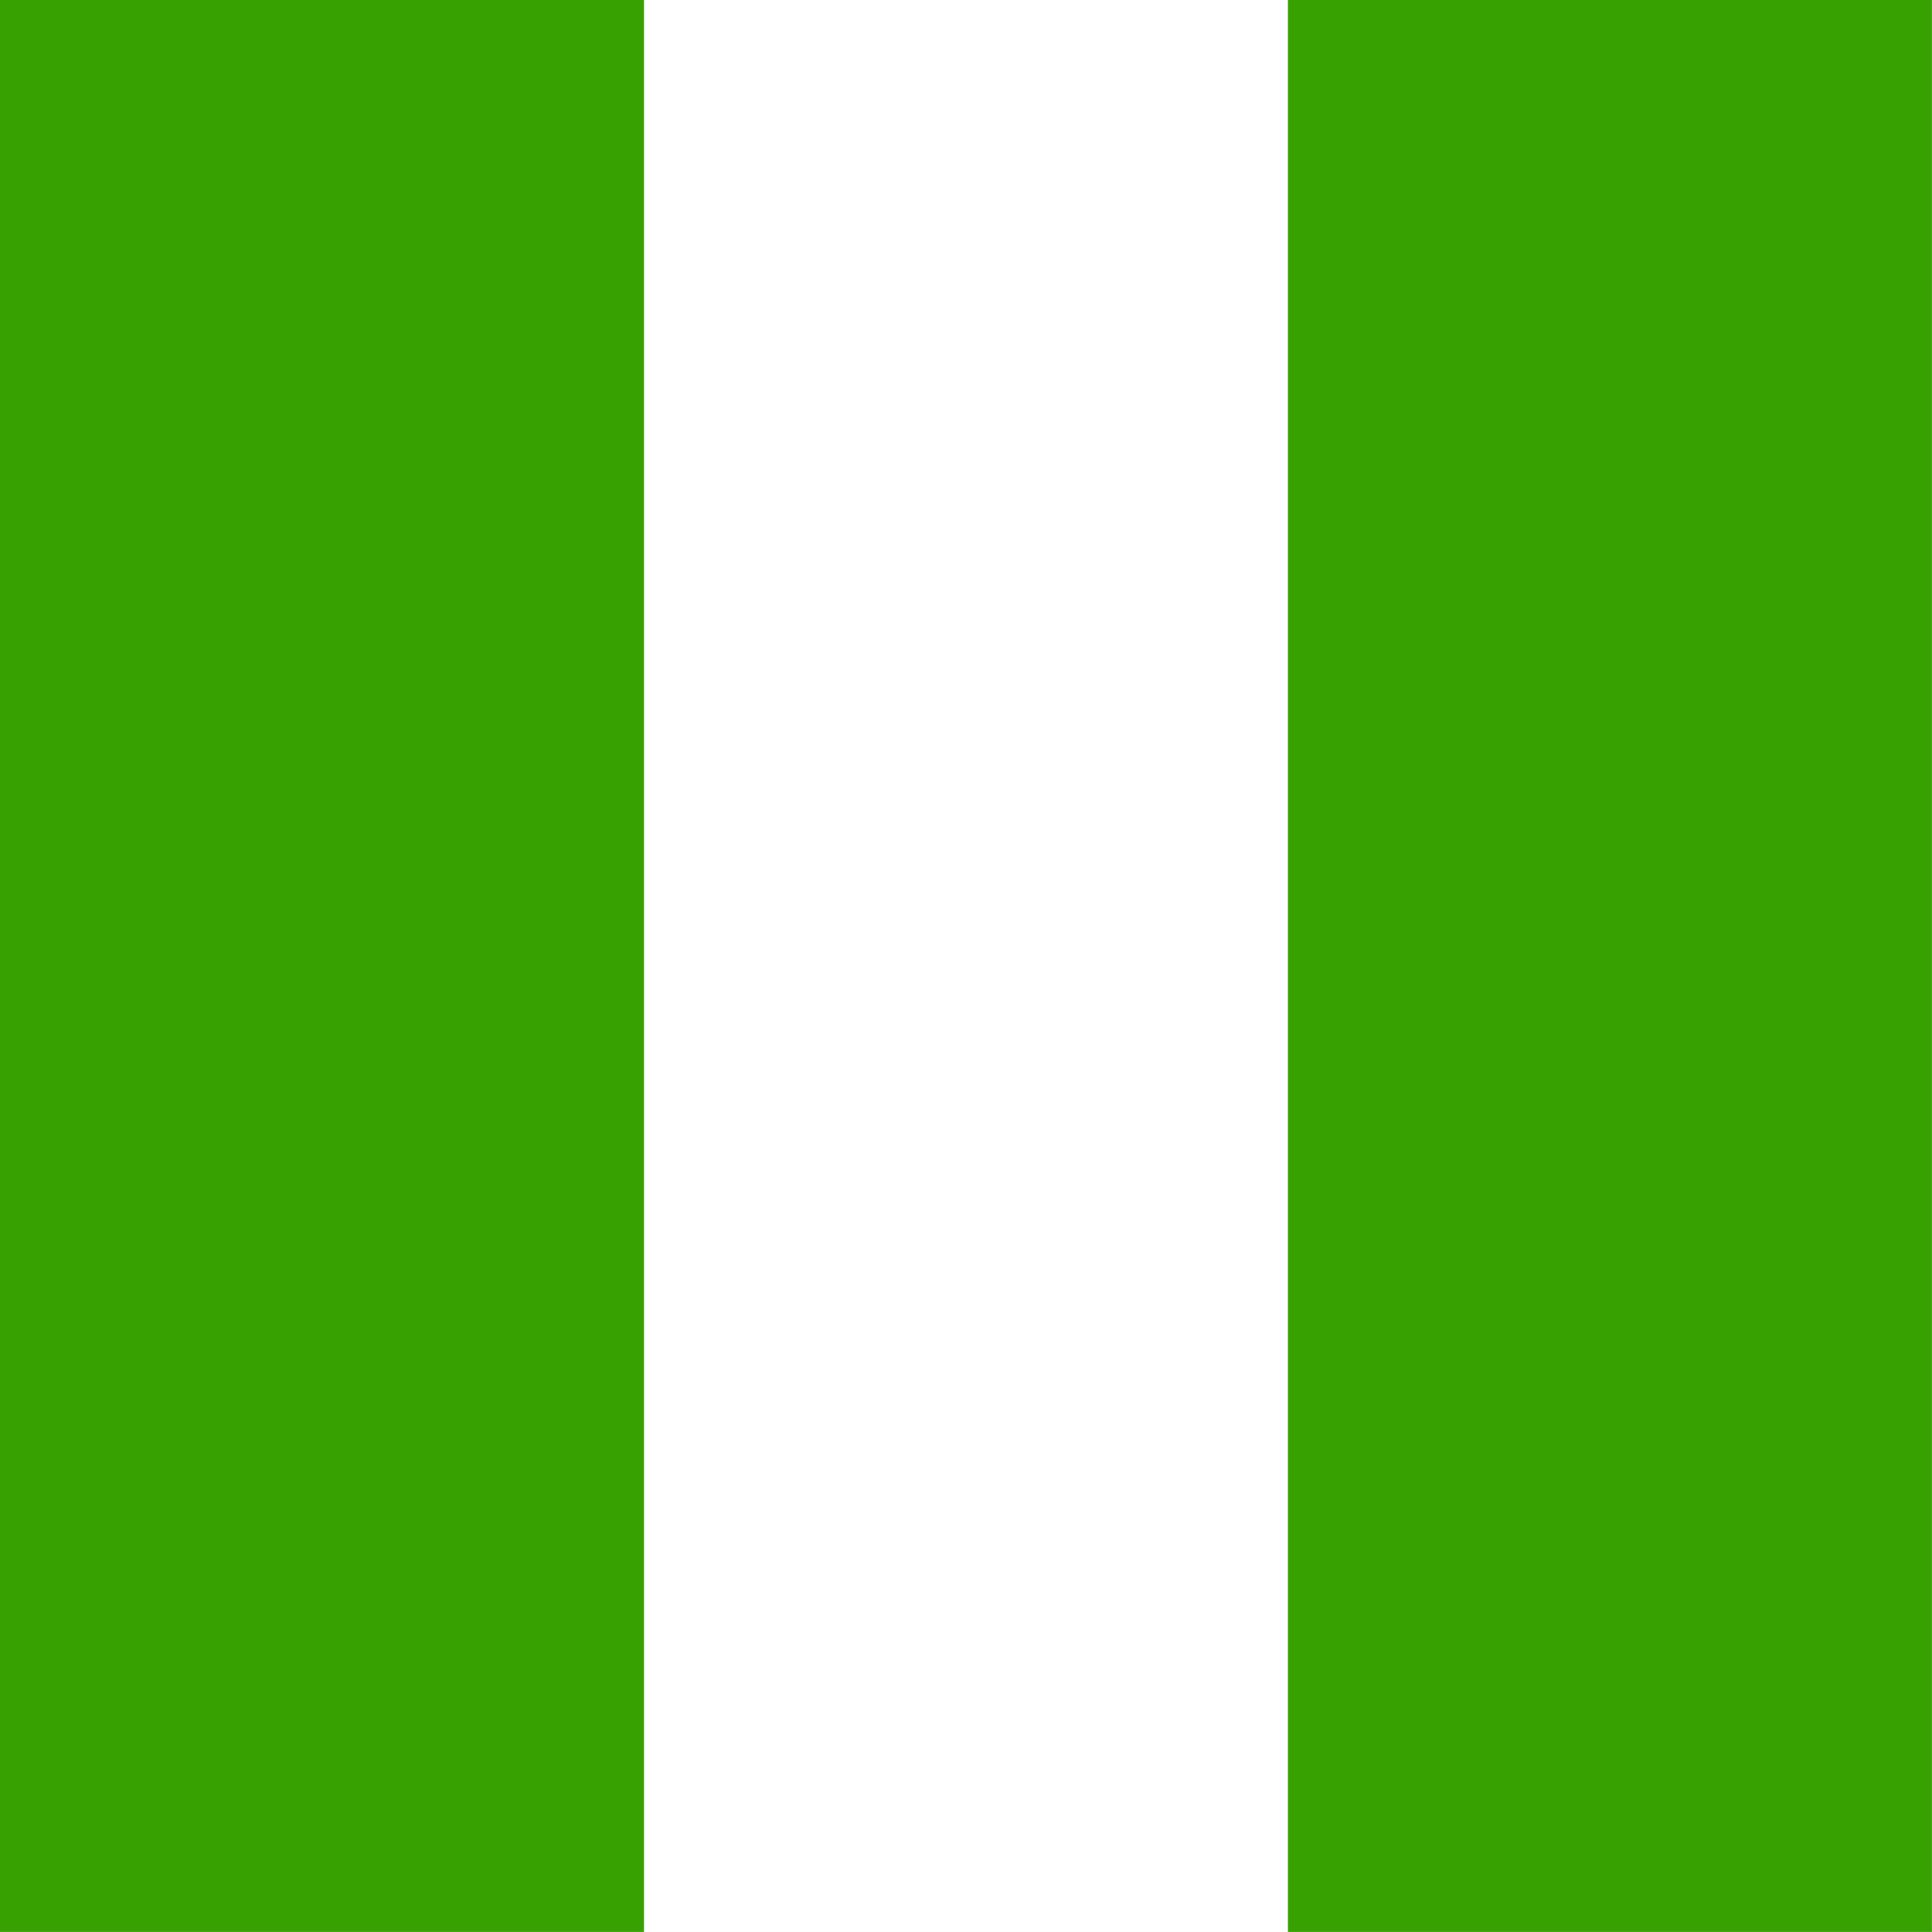
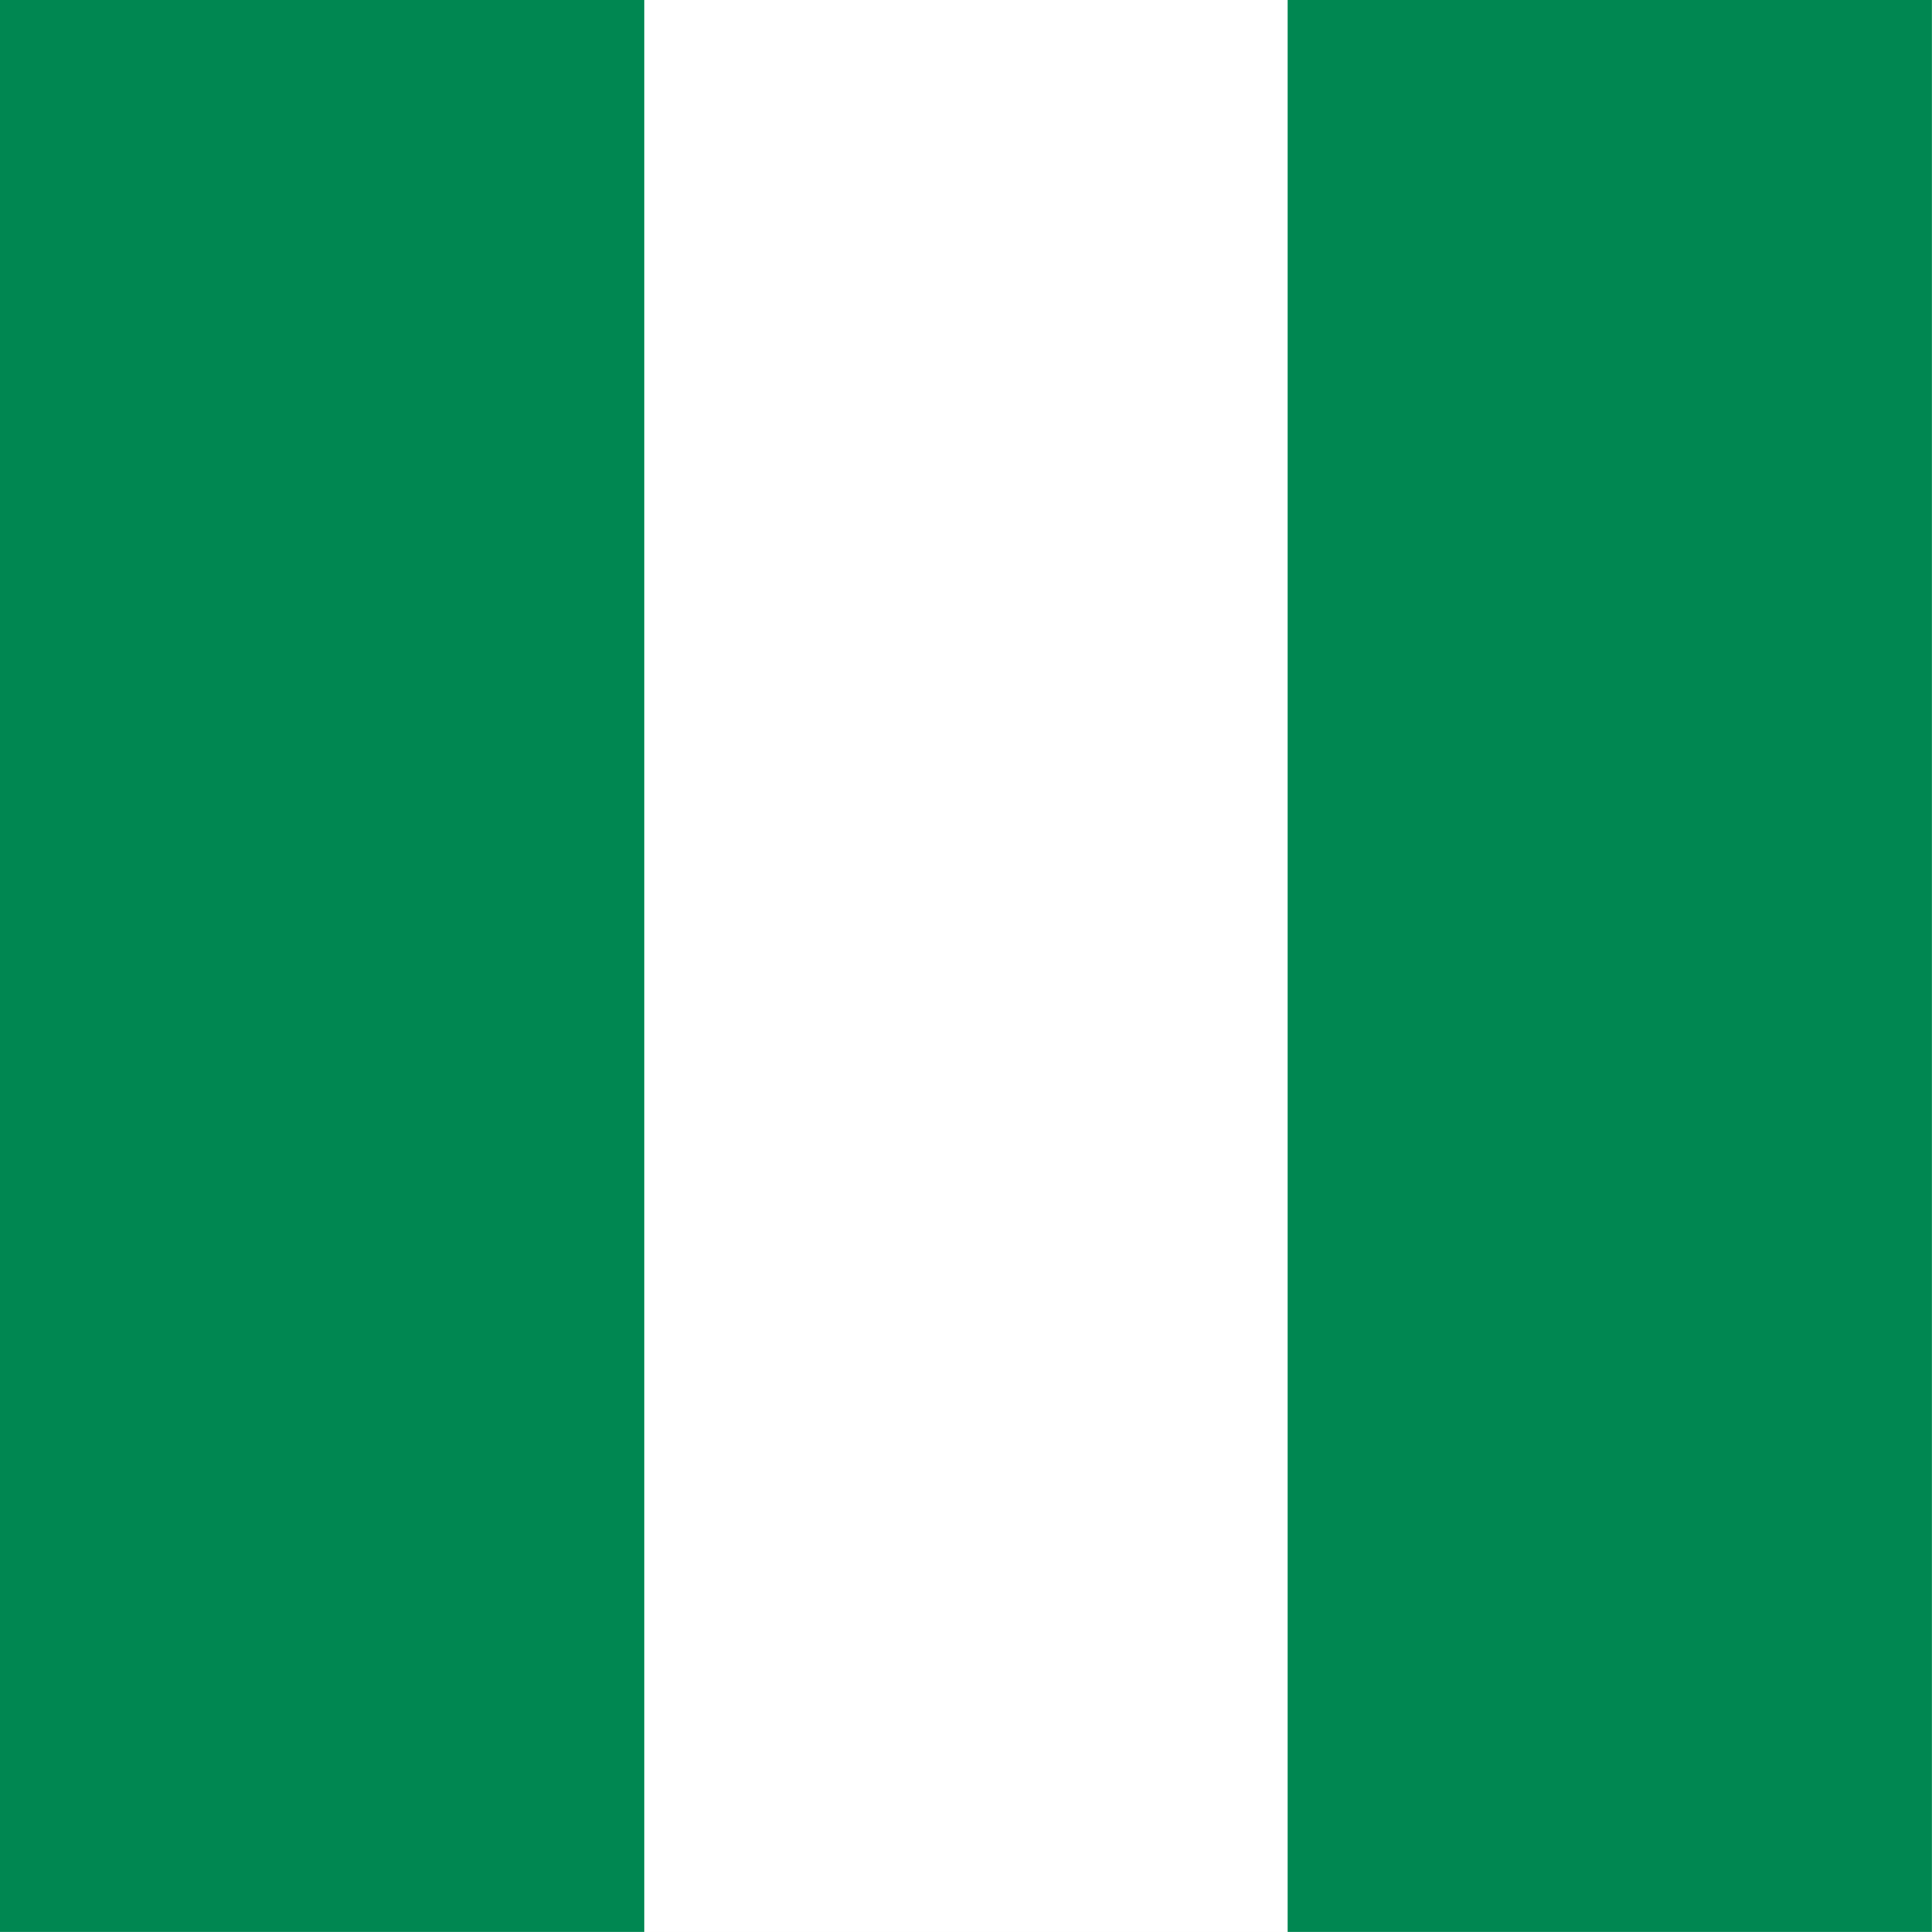
<svg xmlns="http://www.w3.org/2000/svg" id="svg378" height="512" width="512" version="1" y="0" x="0">
+   <defs id="defs11" />
  <g id="flag" transform="matrix(.51606 0 0 1.0321 0 .000091873)">
    <g id="g2479" fill-rule="evenodd" stroke-width="1pt" transform="matrix(1.3333 0 0 1 0 -212.6)">
      <rect id="rect171" height="496.06" width="744.09" y="212.6" x="0" fill="#fff" />
-       <rect id="rect135" height="496.06" width="248.03" y="212.6" x="496.06" fill="#36a100" />
-       <rect id="rect403" height="496.06" width="248.03" y="212.6" x="0" fill="#36a100" />
+       <rect id="rect135" height="496.06" width="248.03" y="212.6" x="496.06" fill="#36a100" style="fill:#008751;fill-opacity:1" />
+       <rect id="rect403" height="496.06" width="248.03" y="212.6" x="0" fill="#36a100" style="fill:#008751;fill-opacity:1" />
    </g>
  </g>
</svg>
